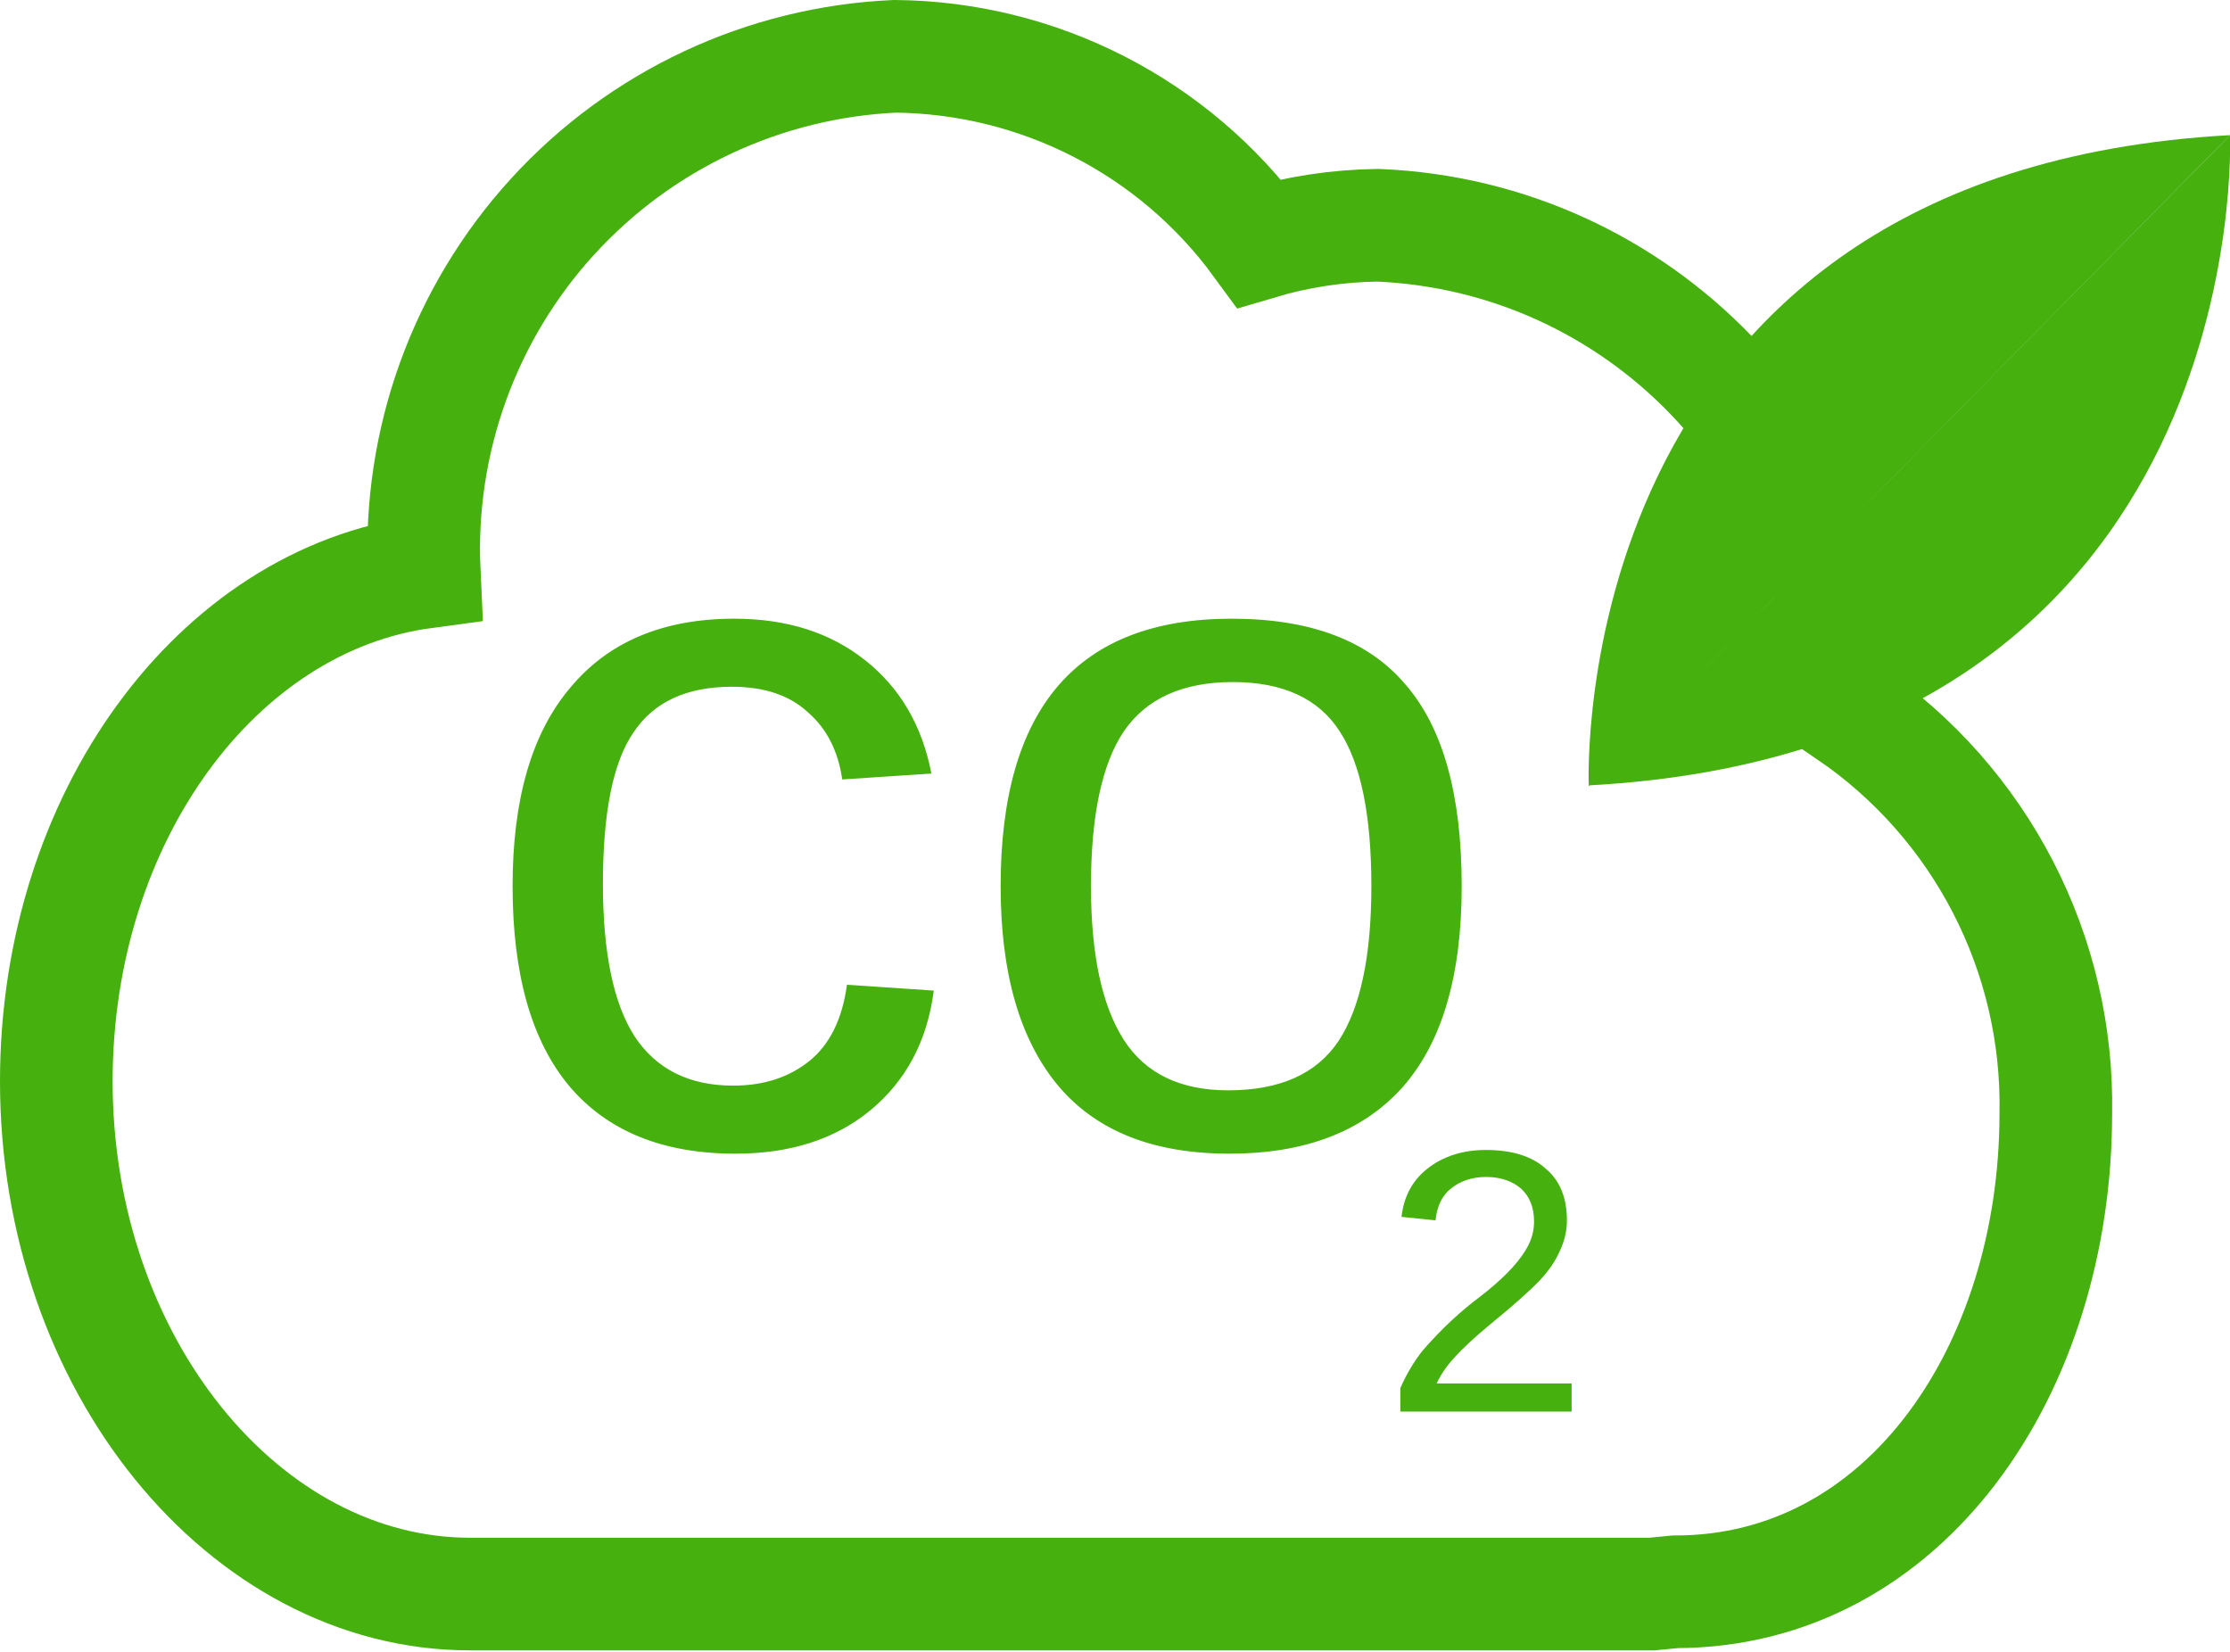
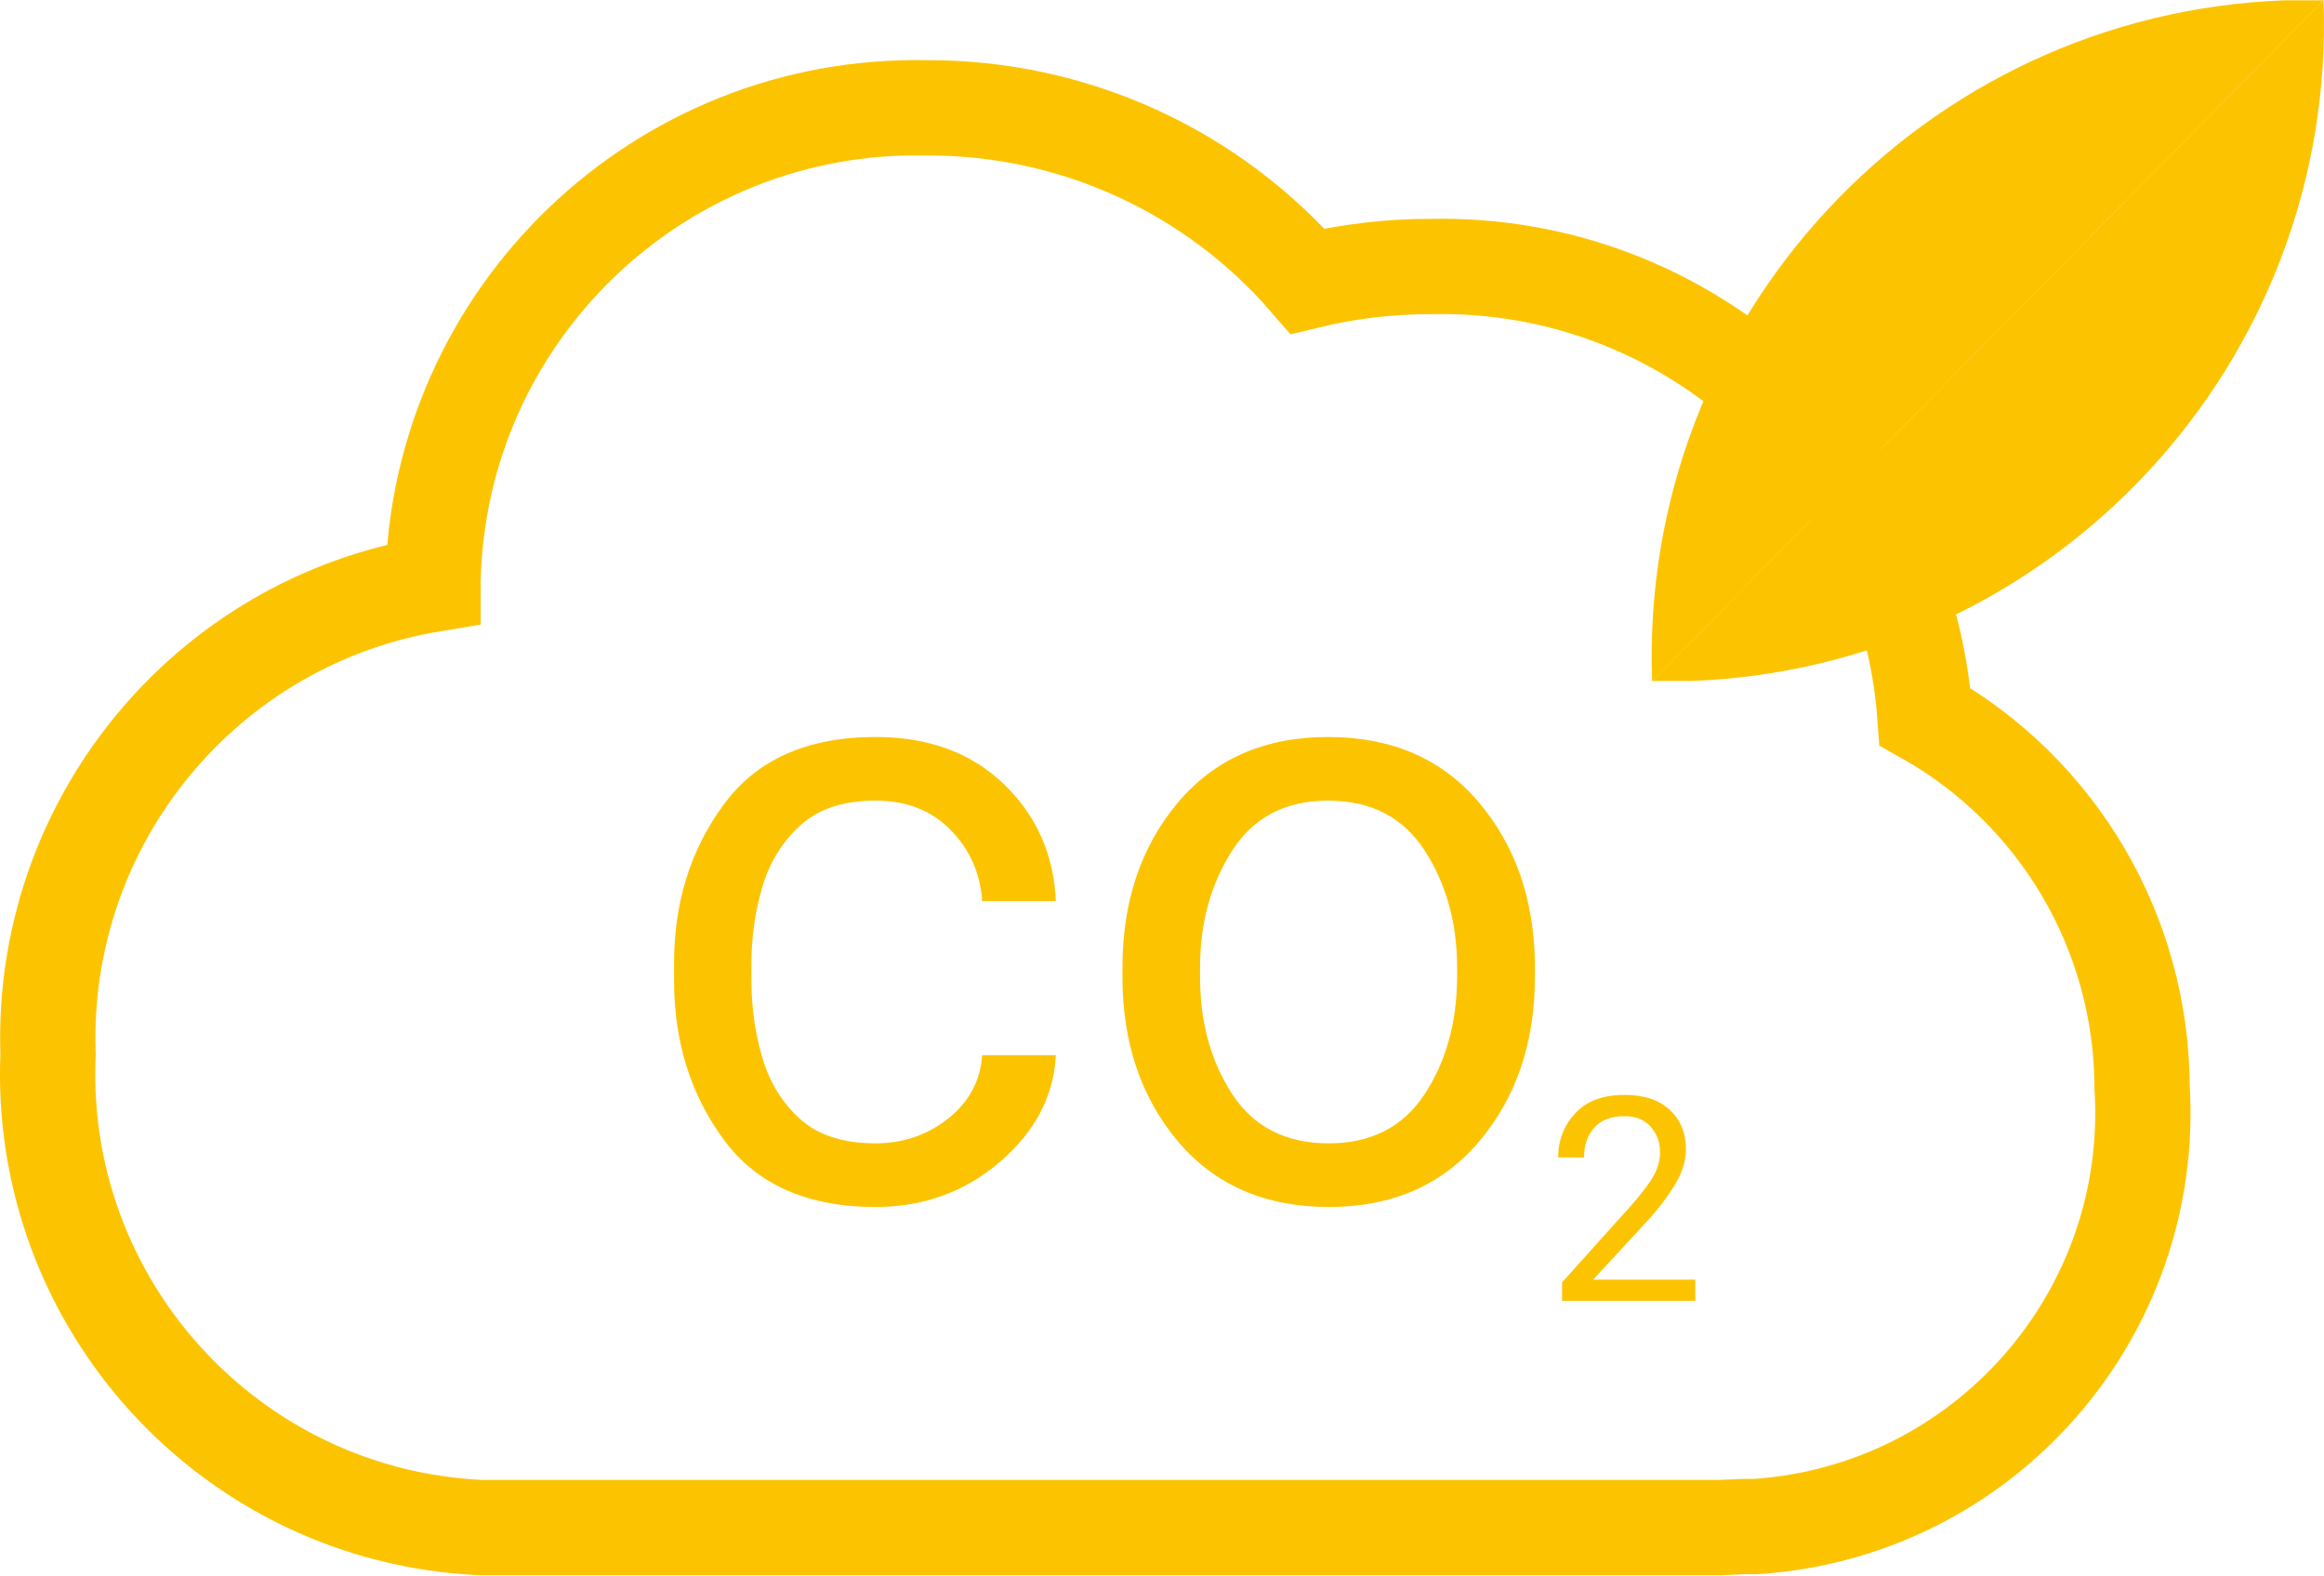
- <svg xmlns="http://www.w3.org/2000/svg" id="Layer_1" data-name="Layer 1" viewBox="0 0 29.7 21.99">
+ <svg xmlns="http://www.w3.org/2000/svg" id="Layer_1" data-name="Layer 1" viewBox="0 0 158.65 107.52">
  <g id="Group_30369" data-name="Group 30369">
-     <path id="Union_1" data-name="Union 1" d="M22,21.23H6.26c-3,0-5.51-3.06-5.51-6.83,0-3.51,2.14-6.41,4.9-6.78v0A6.57,6.57,0,0,1,11.92.75a6.08,6.08,0,0,1,4.85,2.49A5.81,5.81,0,0,1,18.35,3a6.54,6.54,0,0,1,6.27,6.49,6.32,6.32,0,0,1,2.76,5.34c0,3.4-2,6.37-5.07,6.37Z" transform="translate(0 0)" style="fill:none;stroke:#45b00e;stroke-width:1.5px" />
+     <path id="Union_1" data-name="Union 1" d="M122.76,111.07H38.16A31,31,0,0,1,8.59,78.75,31.41,31.41,0,0,1,34.87,46.68v-.19A33,33,0,0,1,68.55,14.17h0A34.17,34.17,0,0,1,94.57,26a35.34,35.34,0,0,1,8.45-1,33.09,33.09,0,0,1,33.7,30.72,29.11,29.11,0,0,1,14.82,25.28A28.3,28.3,0,0,1,125.17,111l-.88,0Z" transform="translate(-5.31 -6.81)" style="fill:none;stroke:#fcc400;stroke-width:6.504px" />
    <g id="Group_30319" data-name="Group 30319">
-       <path id="Path_72982" data-name="Path 72982" d="M21.16,10.47S20.79,2.29,29.7,1.8" transform="translate(0 0)" style="fill:#45b00e" />
-       <path id="Path_72984" data-name="Path 72984" d="M29.7,1.8s.36,8.18-8.54,8.66" transform="translate(0 0)" style="fill:#45b00e" />
+       <path id="Path_72982" data-name="Path 72982" d="M118.09,53.31A44.88,44.88,0,0,1,161.31,6.83c.88,0,1.75,0,2.62,0" transform="translate(-5.31 -6.81)" style="fill:#fcc400" />
+       <path id="Path_72984" data-name="Path 72984" d="M163.93,6.82a44.88,44.88,0,0,1-43.22,46.47c-.87,0-1.75,0-2.62,0" transform="translate(-5.31 -6.81)" style="fill:#fcc400" />
    </g>
-     <g id="co" style="isolation:isolate">
-       <text transform="translate(6.28 15.24)" style="isolation:isolate;font-size:13px;fill:#45b00e;font-family:ArialMT, Arial">co</text>
-     </g>
-     <g id="_2" data-name=" 2" style="isolation:isolate">
-       <text transform="translate(18.4 18.8)" style="isolation:isolate;font-size:5px;fill:#45b00e;font-family:ArialMT, Arial">2</text>
+     <g id="Group_31458" data-name="Group 31458">
+       <g id="co" style="isolation:isolate">
+         <text transform="translate(43.36 81.8)" style="isolation:isolate;font-size:58.534px;fill:#fcc400;font-family:Roboto-Regular, Roboto">co</text>
+       </g>
+       <g id="_2" data-name=" 2" style="isolation:isolate">
+         <text transform="translate(105.48 88.79)" style="isolation:isolate;font-size:19.511px;fill:#fcc400;font-family:Roboto-Regular, Roboto">2</text>
+       </g>
    </g>
  </g>
</svg>
